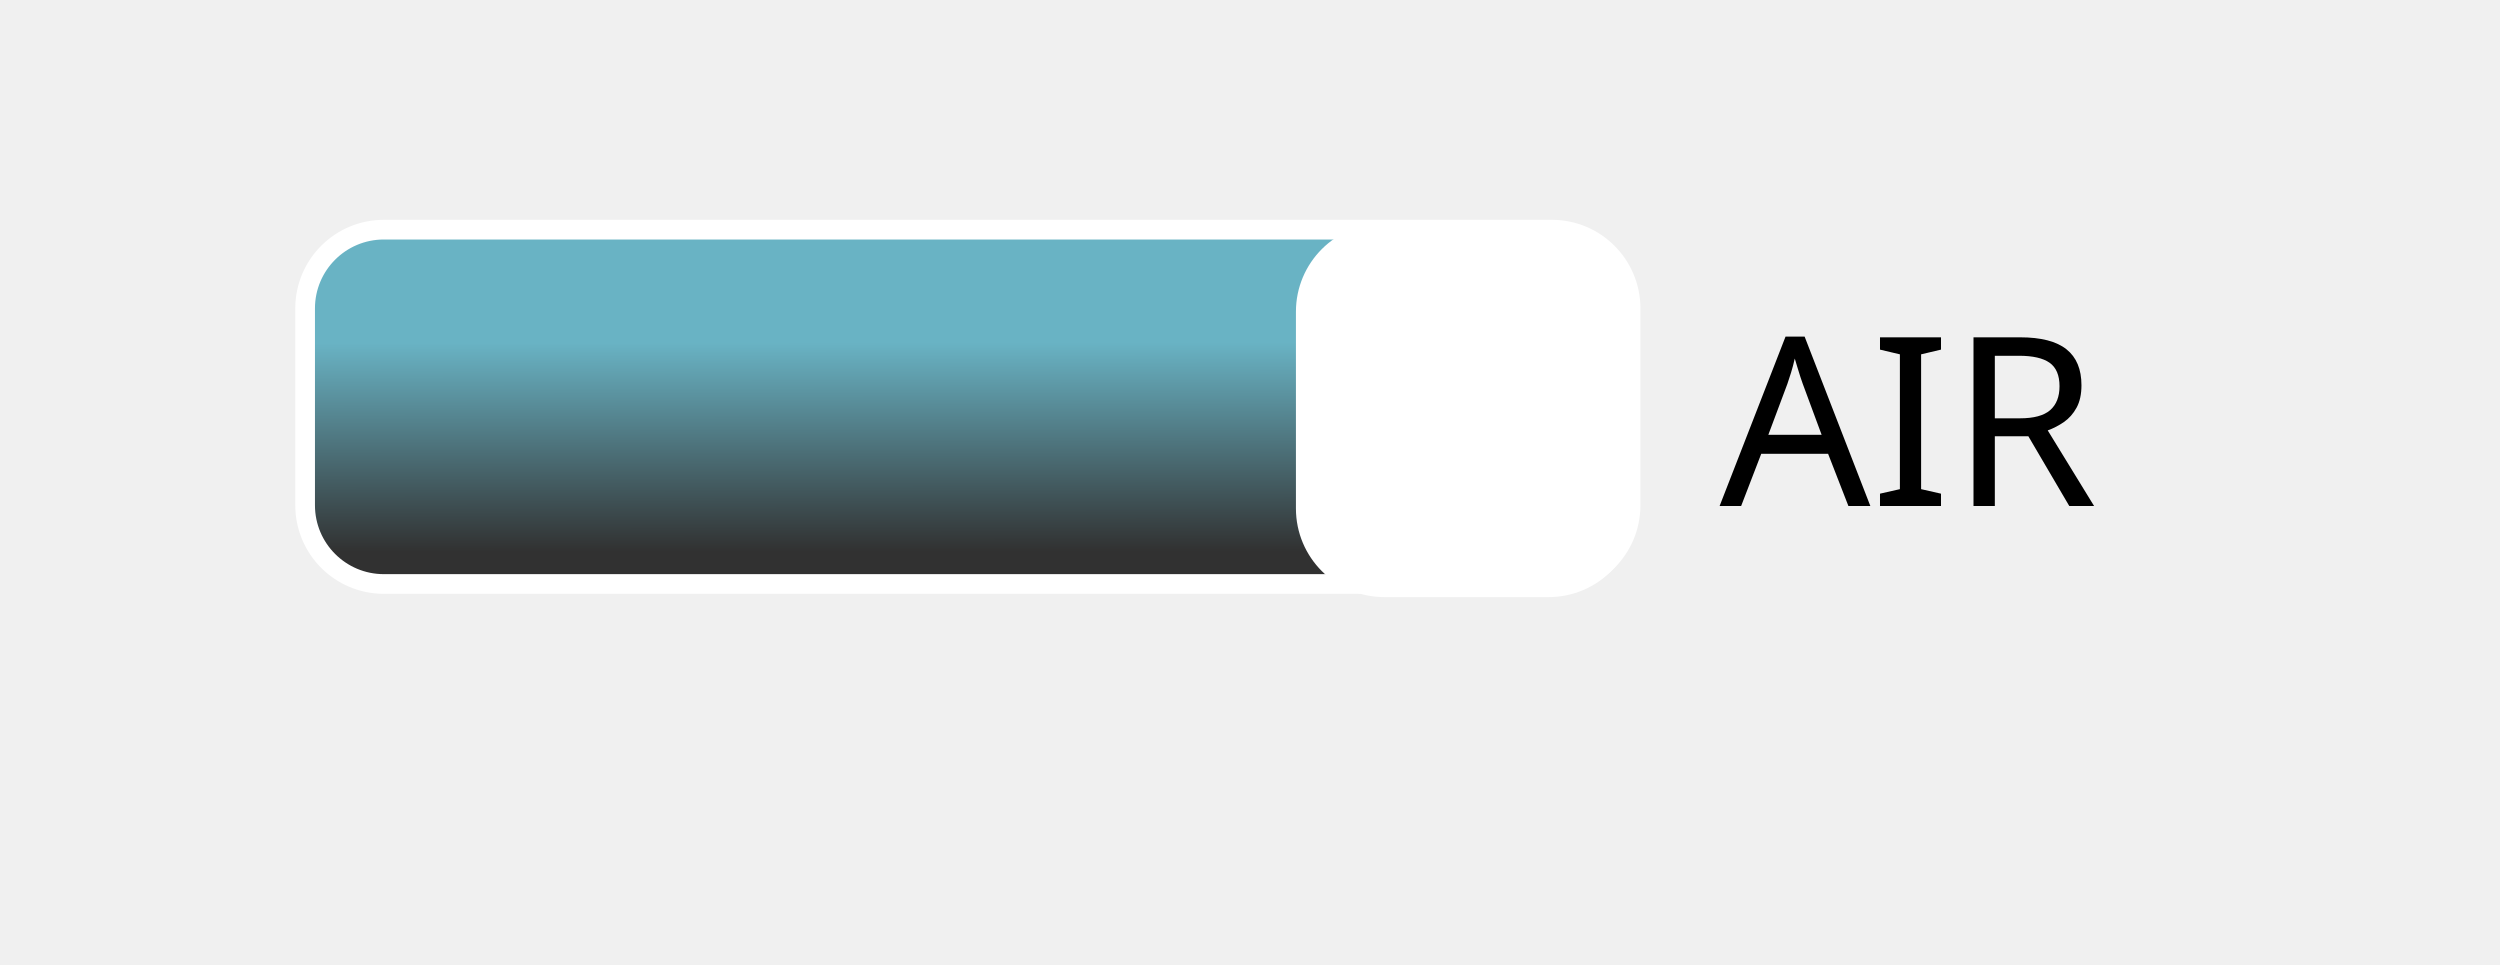
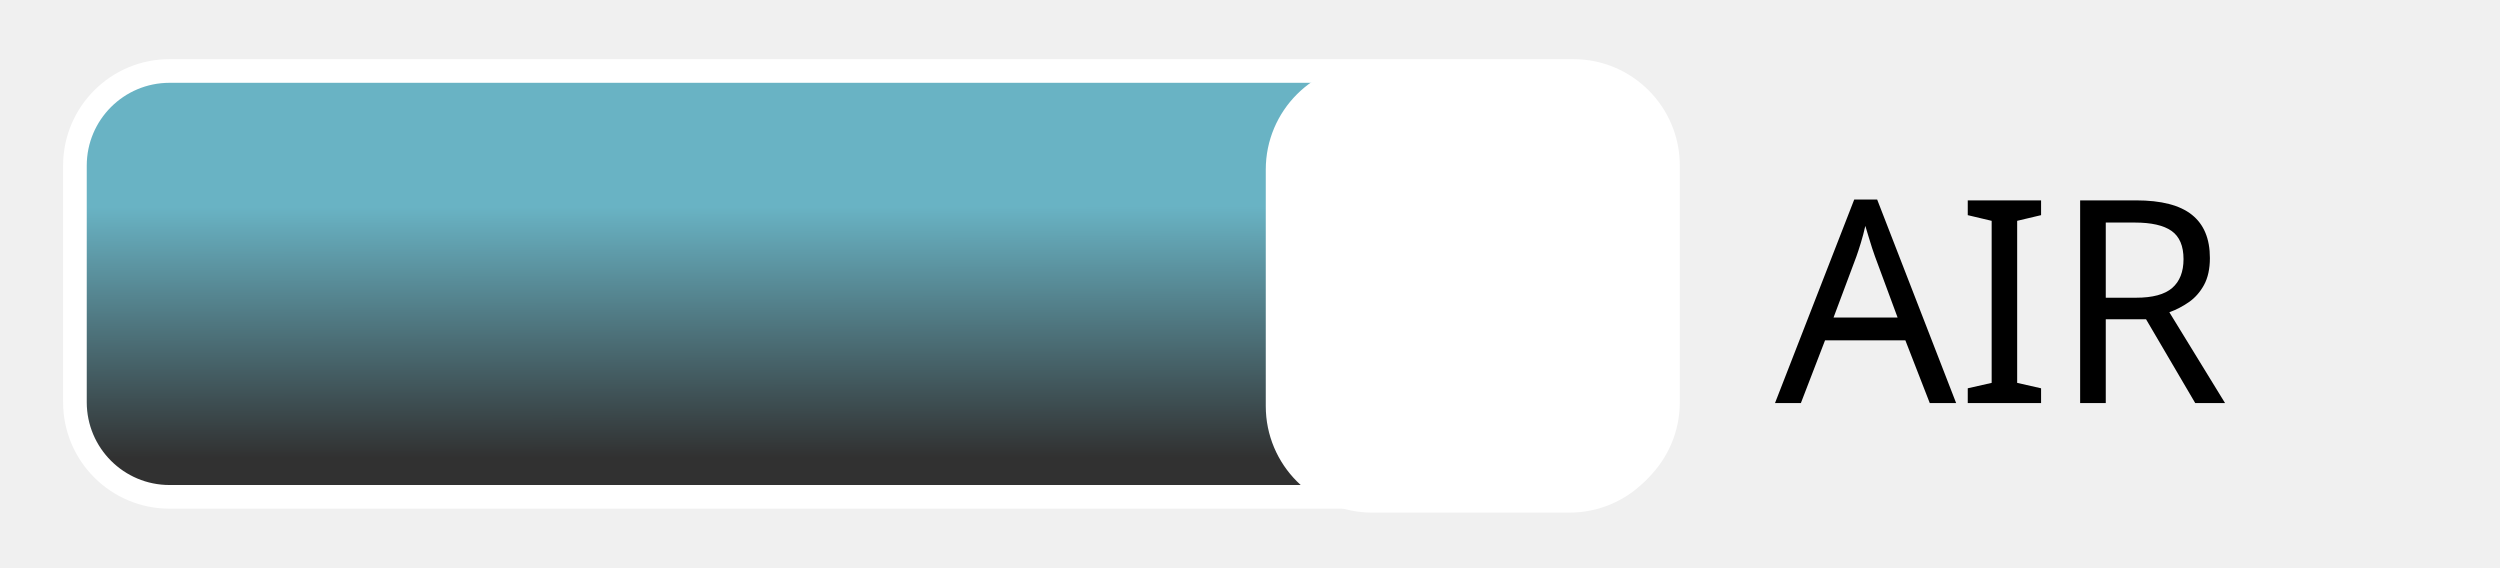
- <svg xmlns="http://www.w3.org/2000/svg" width="381" height="147" viewBox="0 0 381 147">
+ <svg xmlns="http://www.w3.org/2000/svg" width="317" height="72" viewBox="0 0 317 72">
  <defs>
    <style>.cls-1,.cls-2{stroke:#fff;stroke-miterlimit:10;stroke-width:3px;}.cls-1{fill:url(#linear-gradient);}.cls-2{fill:#fff;}.cls-3{font-size:36px;font-family:GorgeousGirls, Gorgeous Girls;}</style>
-     <linearGradient id="linear-gradient" x1="147.47" y1="17.77" x2="147.53" y2="103.86" gradientUnits="userSpaceOnUse">
+     <linearGradient id="linear-gradient" x1="110.47" y1="-8.23" x2="110.53" y2="77.86" gradientUnits="userSpaceOnUse">
      <stop offset="0.4" stop-color="#69b3c4" />
      <stop offset="0.77" stop-color="#313131" />
    </linearGradient>
  </defs>
  <g id="UI-elementer">
-     <rect class="cls-1" x="46.5" y="35" width="202" height="54" rx="12" />
-     <rect class="cls-2" x="199" y="35.5" width="49" height="54" rx="12" />
-     <text class="cls-3" transform="translate(262.07 77.11)">AIR</text>
+     <rect class="cls-1" x="9.5" y="9" width="202" height="54" rx="12" />
+     <rect class="cls-2" x="162" y="9.5" width="49" height="54" rx="12" />
+     <text class="cls-3" transform="translate(225.07 51.11)">AIR</text>
  </g>
</svg>
